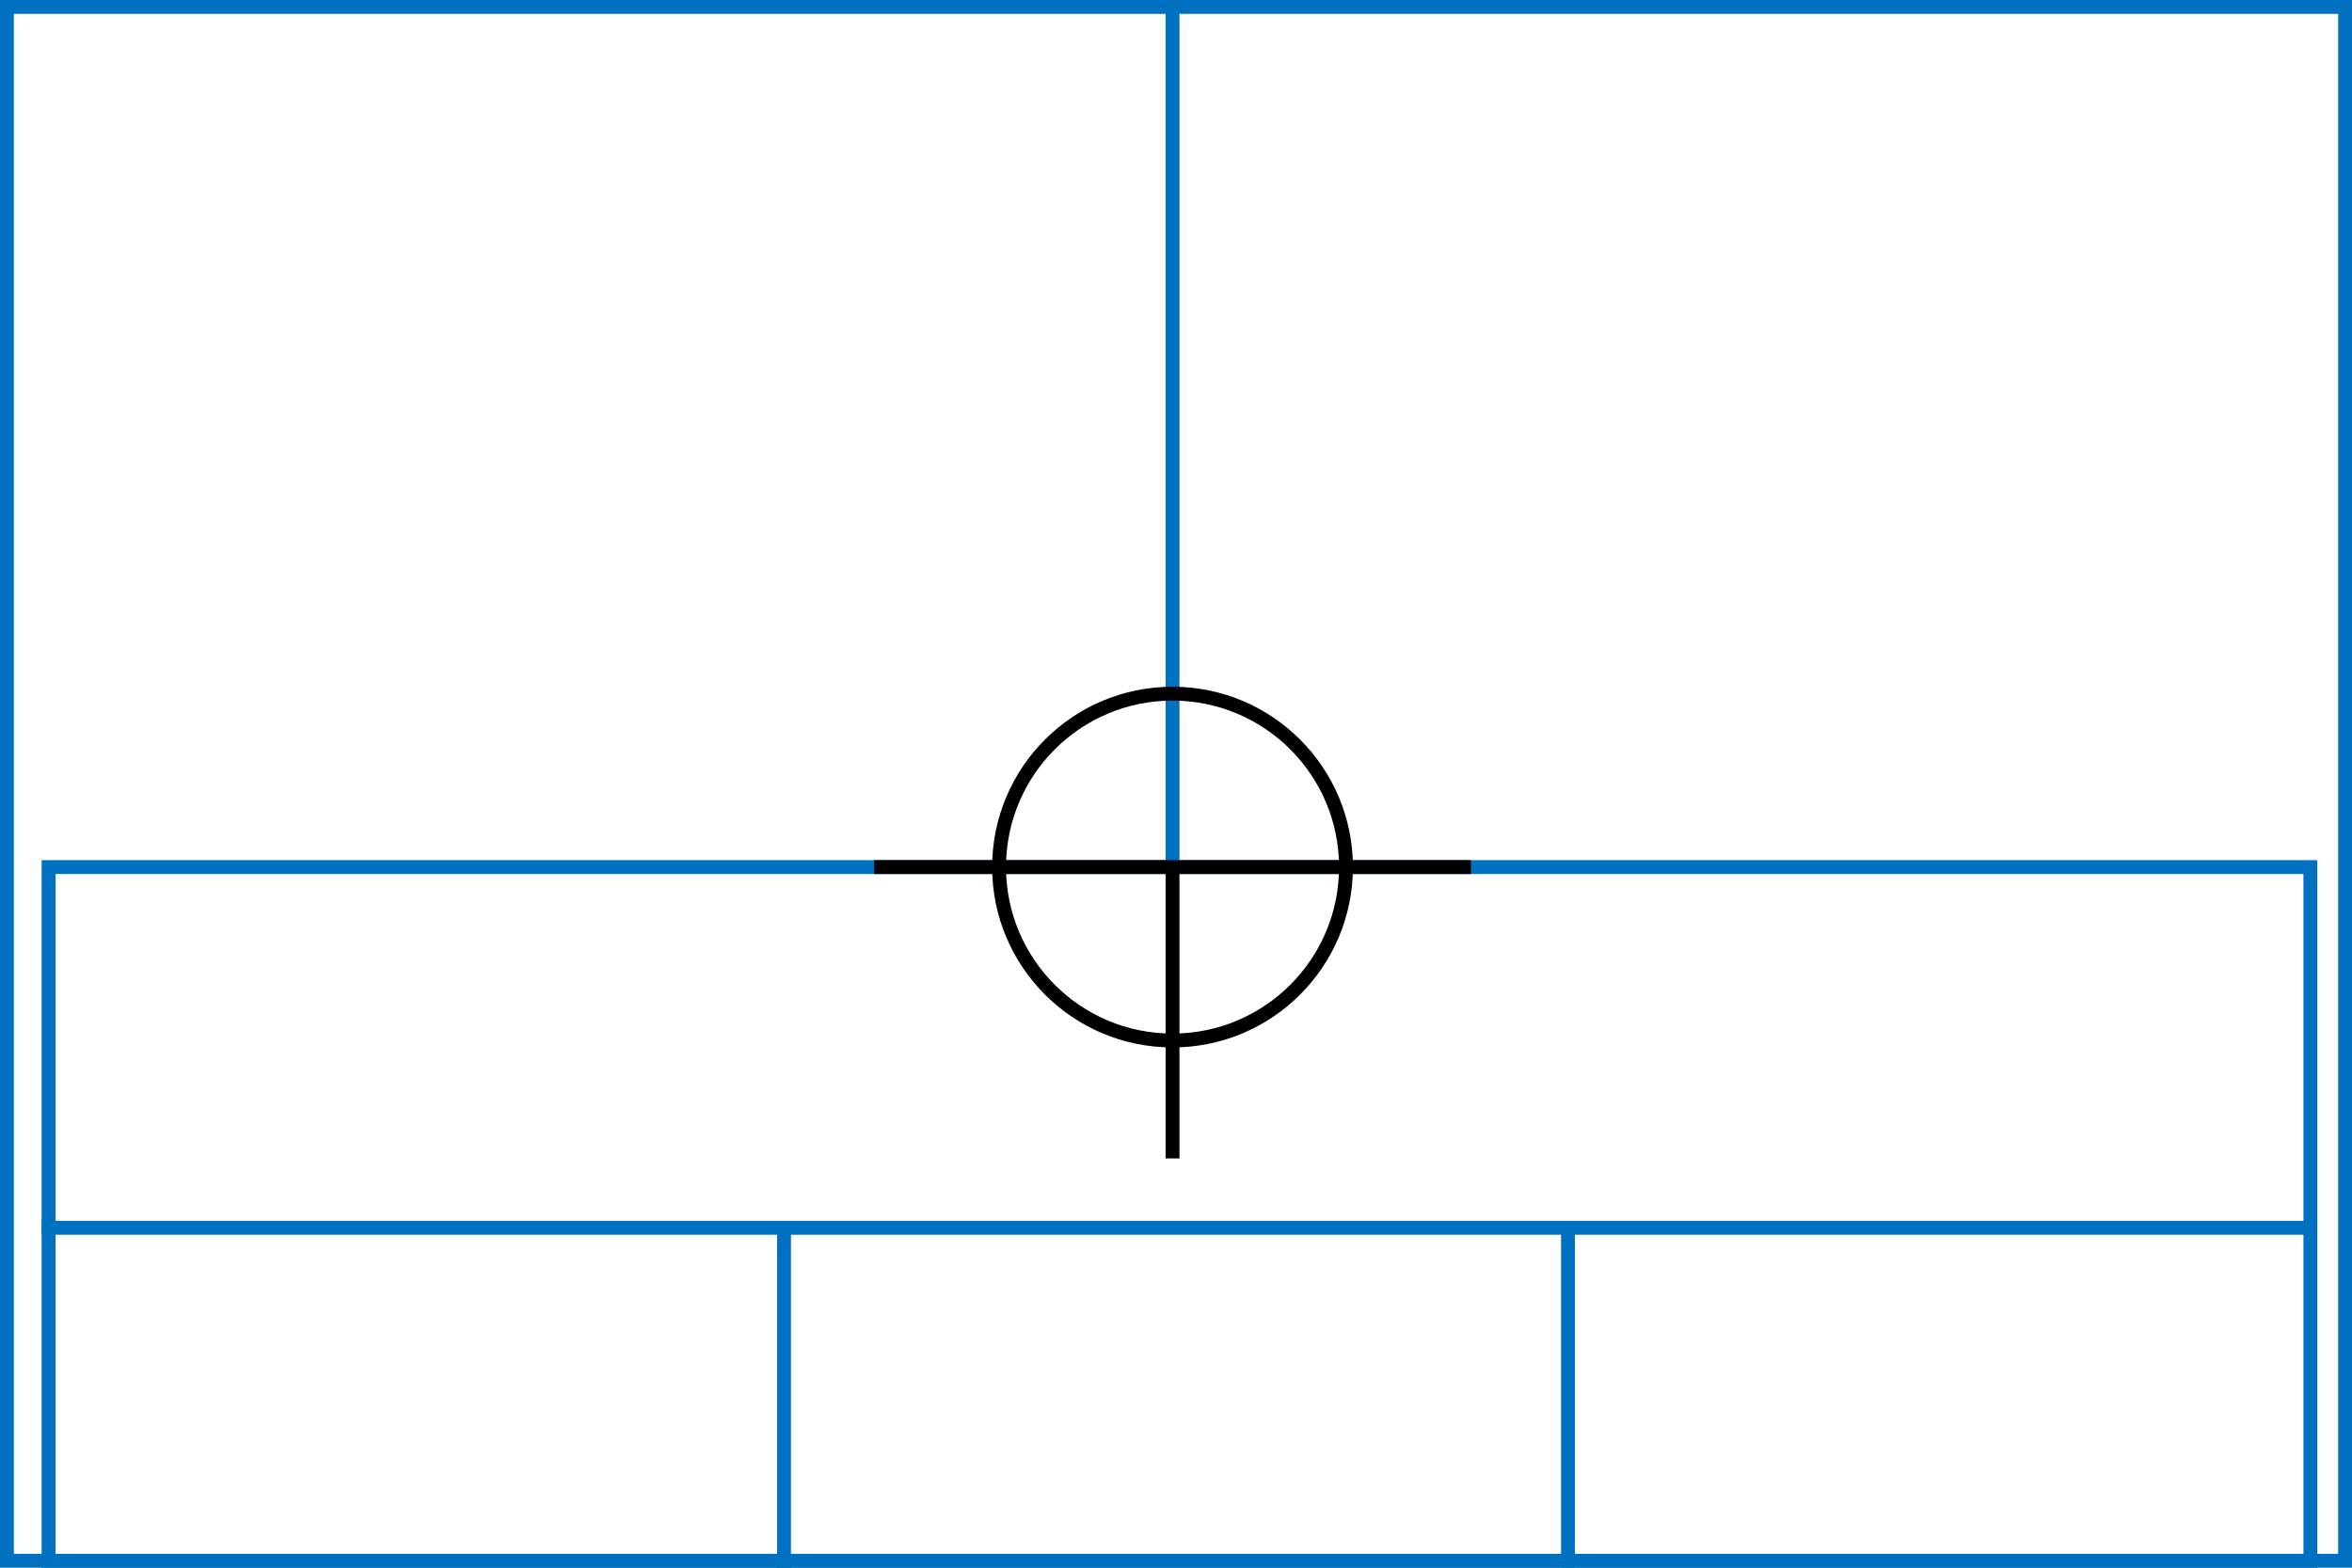
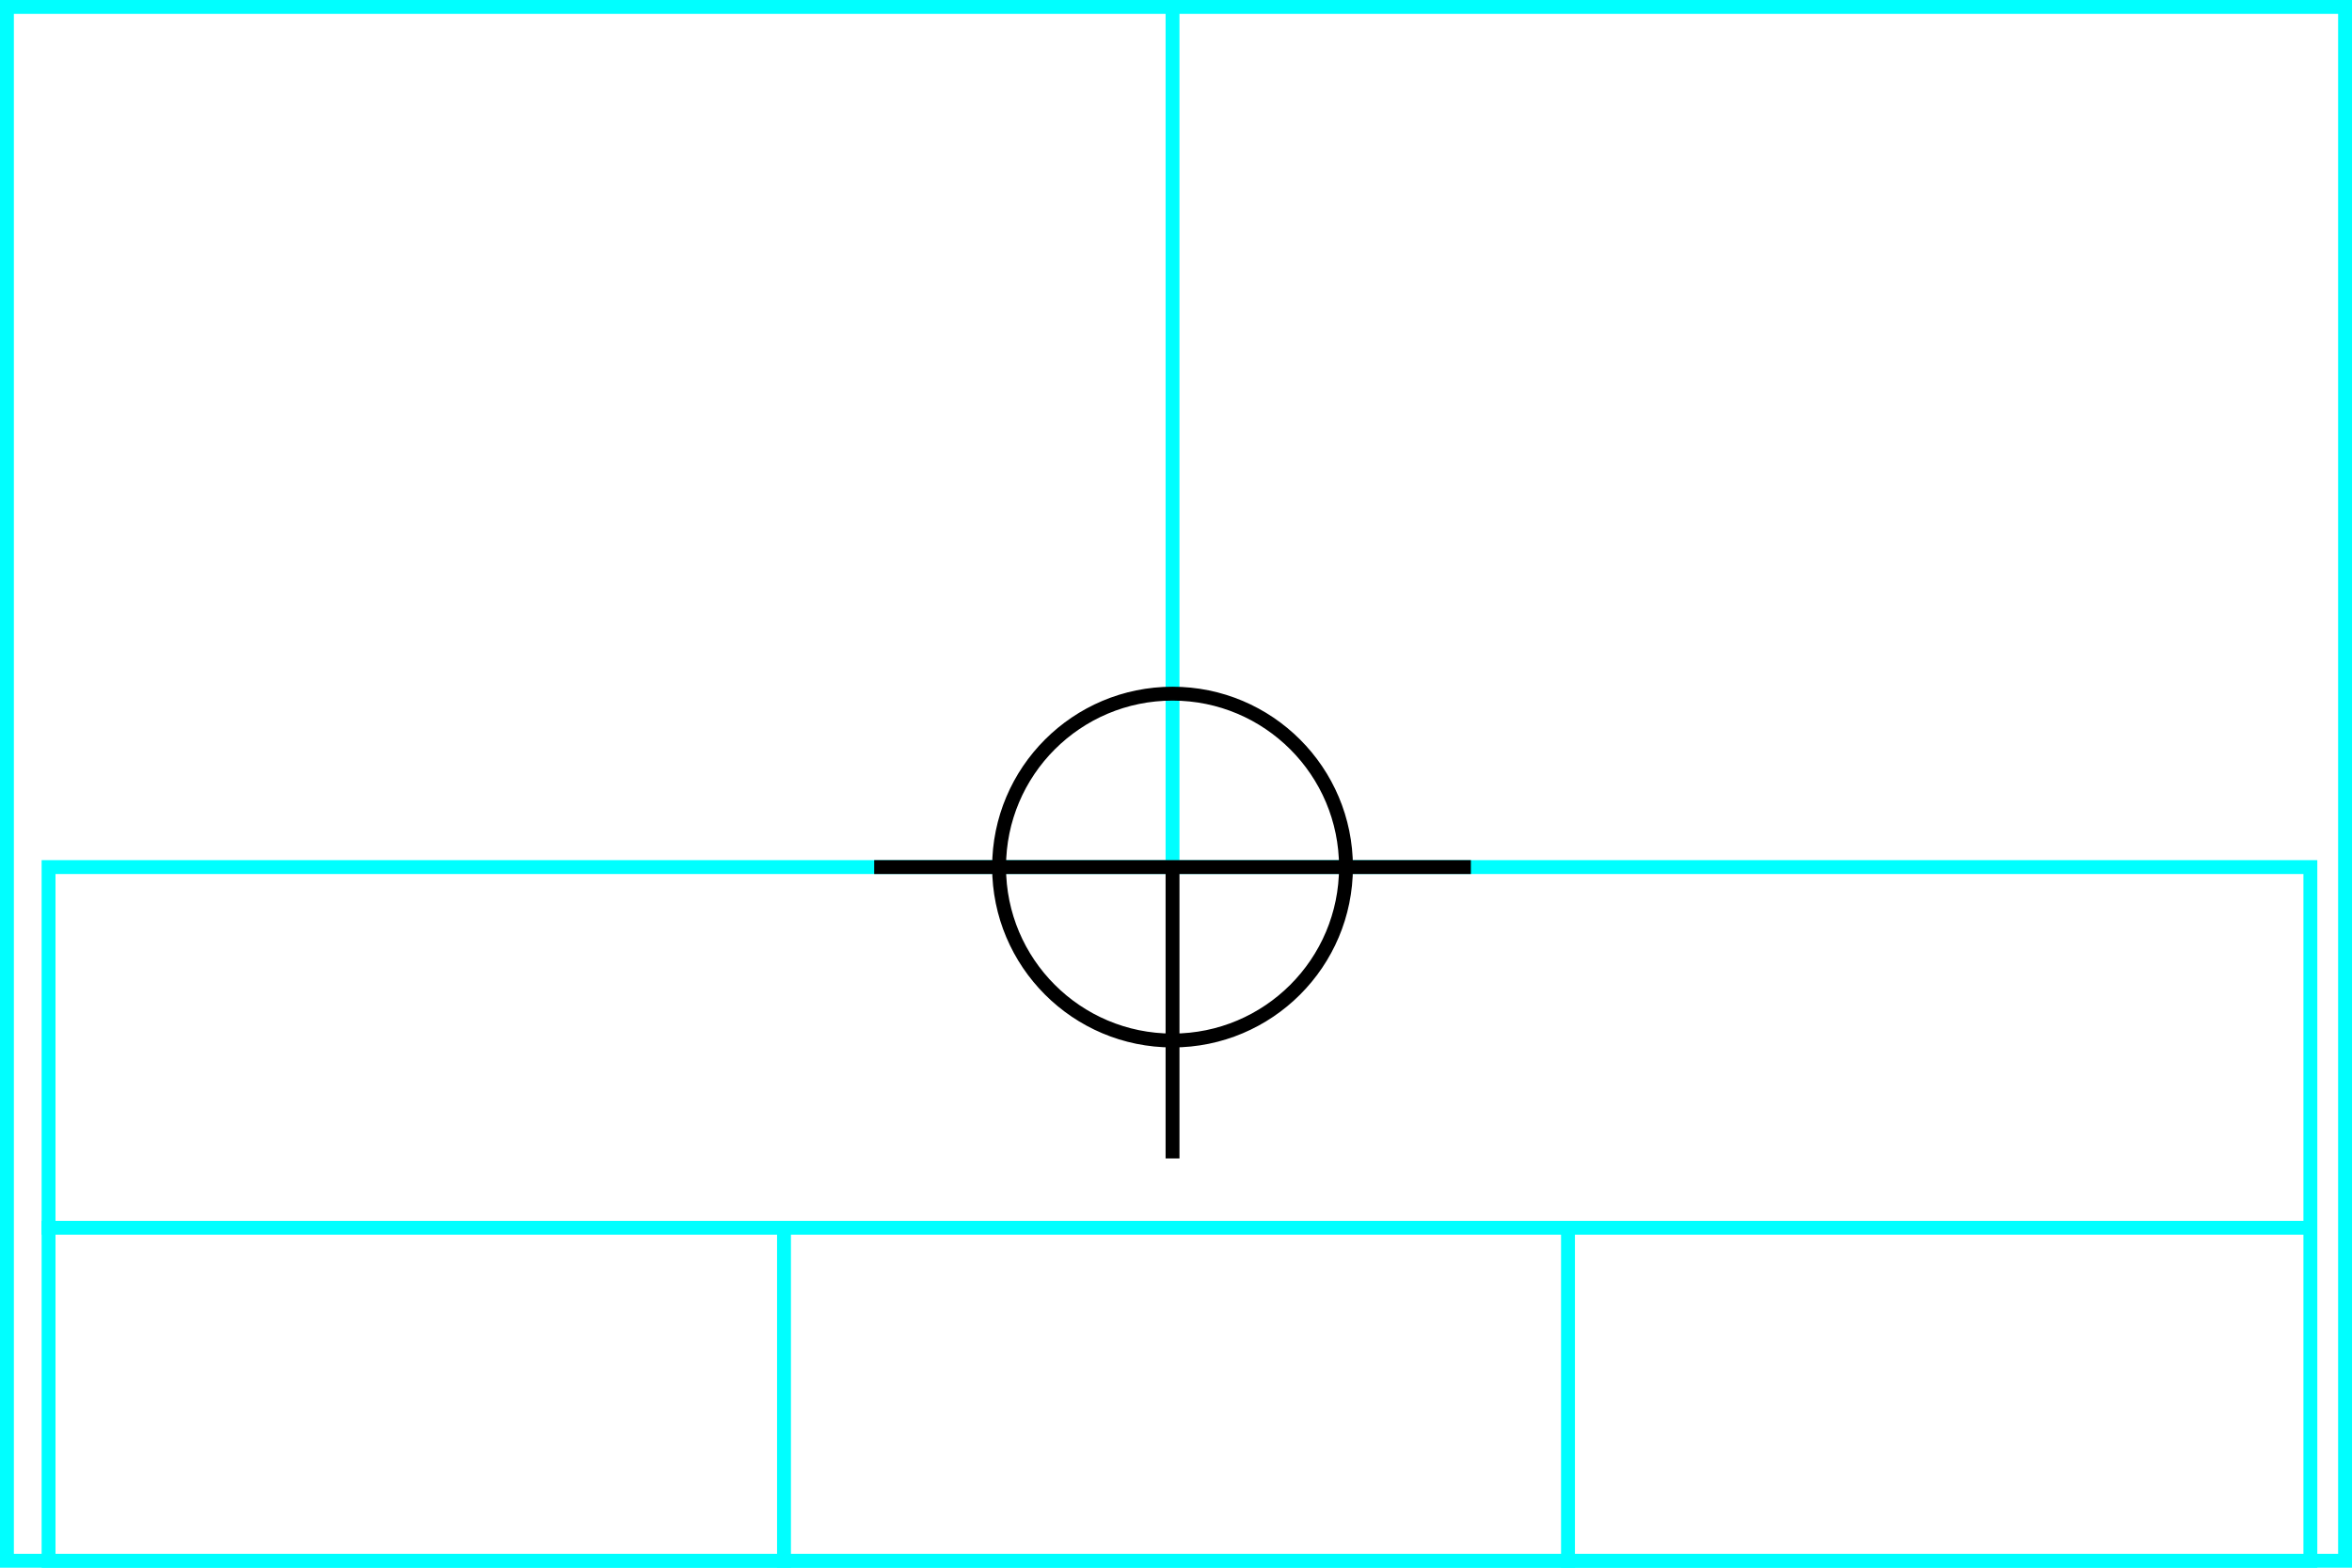
<svg xmlns="http://www.w3.org/2000/svg" height="226" width="339">
  <g>
    <rect fill="#fff" height="226" id="canvas_background" width="339" x="0" y="0" />
  </g>
  <g>
-     <rect fill="#fff" height="224" id="r1" stroke="#0070C0" stroke-width="2" width="337" x="1" y="1" />
+     <rect fill="#fff" height="224" id="r1" stroke="#00FFFF" stroke-width="2" width="337" x="1" y="1" />
  </g>
  <g>
-     <line fill="none" id="z4" stroke="#0070C0" stroke-width="2" x1="169" x2="169" y1="1" y2="151" />
+     <line fill="none" id="z4" stroke="#00FFFF" stroke-width="2" x1="169" x2="169" y1="1" y2="151" />
  </g>
  <g>
-     <rect fill="#fff" height="100" id="v1" stroke="#0070C0" stroke-width="2" width="326" x="7" y="125" />
-     <line fill="none" id="v2" stroke="#0070C0" stroke-width="2" x1="6" x2="333" y1="177" y2="177" />
-     <line fill="none" id="v3" stroke="#0070C0" stroke-width="2" x1="113" x2="113" y1="177" y2="226" />
-     <line fill="none" id="v4" stroke="#0070C0" stroke-width="2" x1="226" x2="226" y1="177" y2="226" />
+     <rect fill="#fff" height="100" id="v1" stroke="#00FFFF" stroke-width="2" width="326" x="7" y="125" />
+     <line fill="none" id="v2" stroke="#00FFFF" stroke-width="2" x1="6" x2="333" y1="177" y2="177" />
+     <line fill="none" id="v3" stroke="#00FFFF" stroke-width="2" x1="113" x2="113" y1="177" y2="226" />
+     <line fill="none" id="v4" stroke="#00FFFF" stroke-width="2" x1="226" x2="226" y1="177" y2="226" />
  </g>
  <g>
    <ellipse cx="169" cy="125" fill="none" id="svg21" rx="25" ry="25" stroke="#000" stroke-width="2" />
    <line fill="none" id="svg22" stroke="#000" stroke-width="2" x1="126" x2="212" y1="125" y2="125" />
    <line fill="none" id="svg23" stroke="#000" stroke-width="2" x1="169" x2="169" y1="125" y2="167" />
  </g>
</svg>
